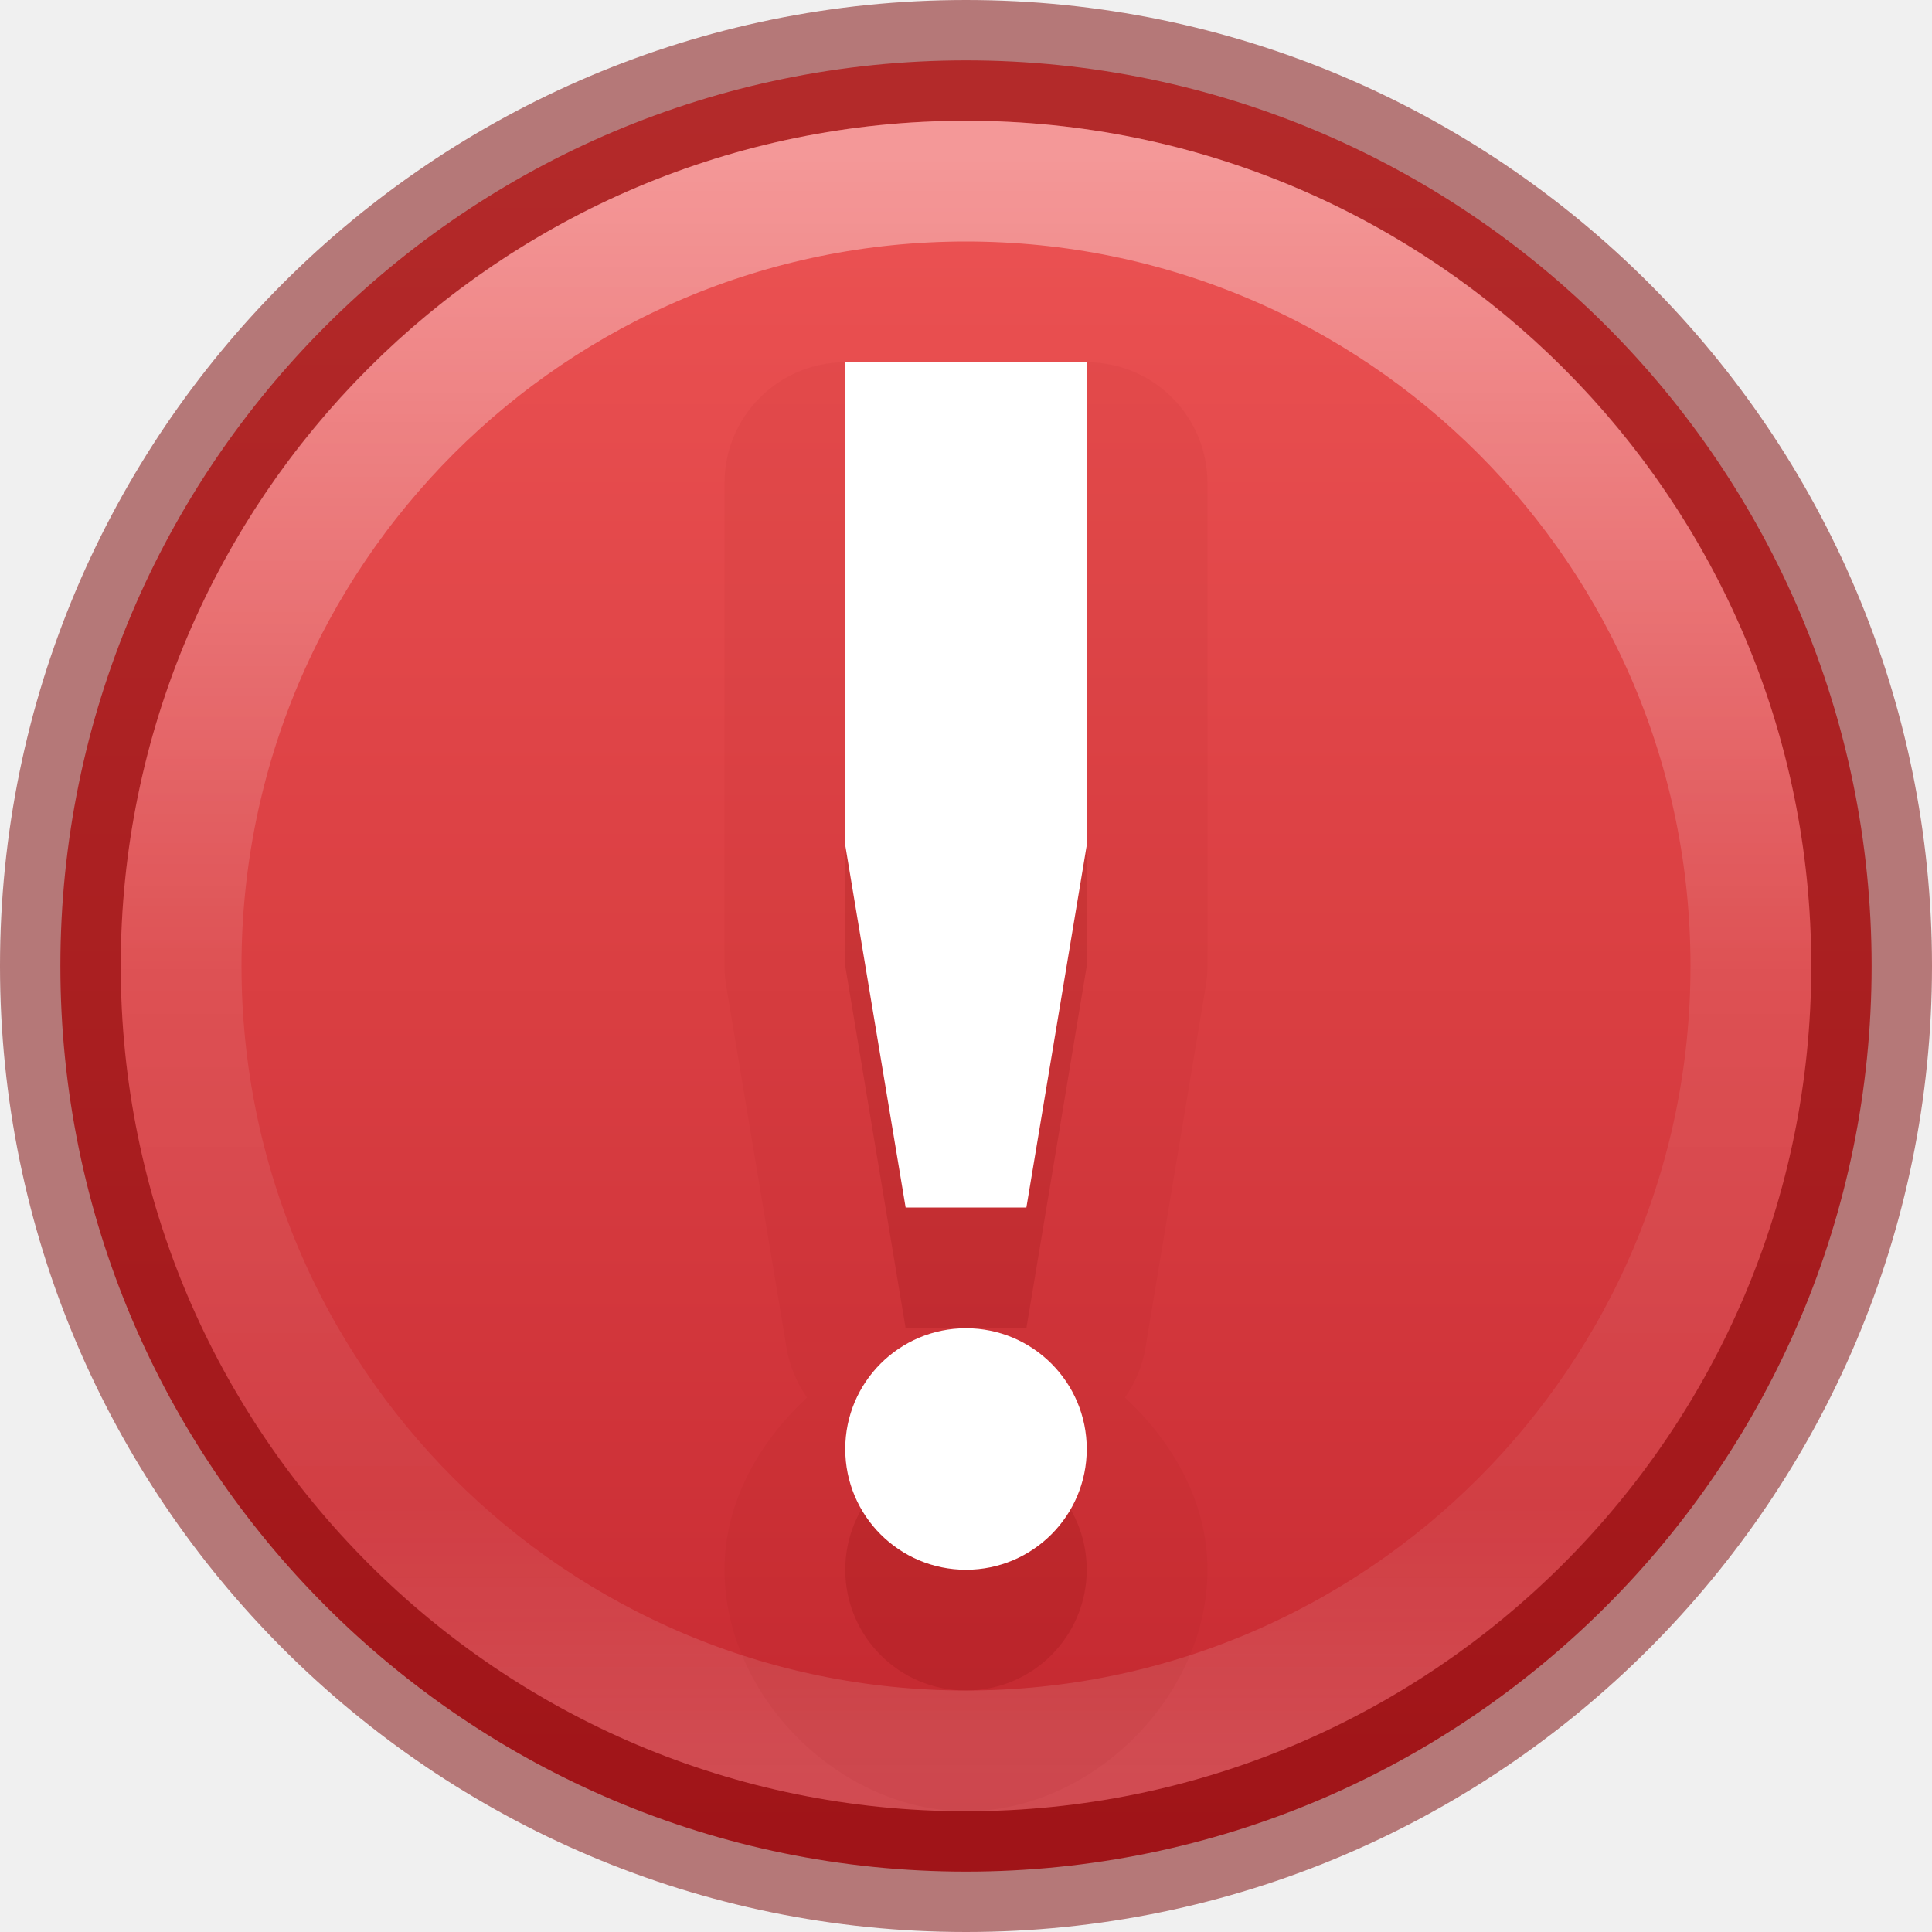
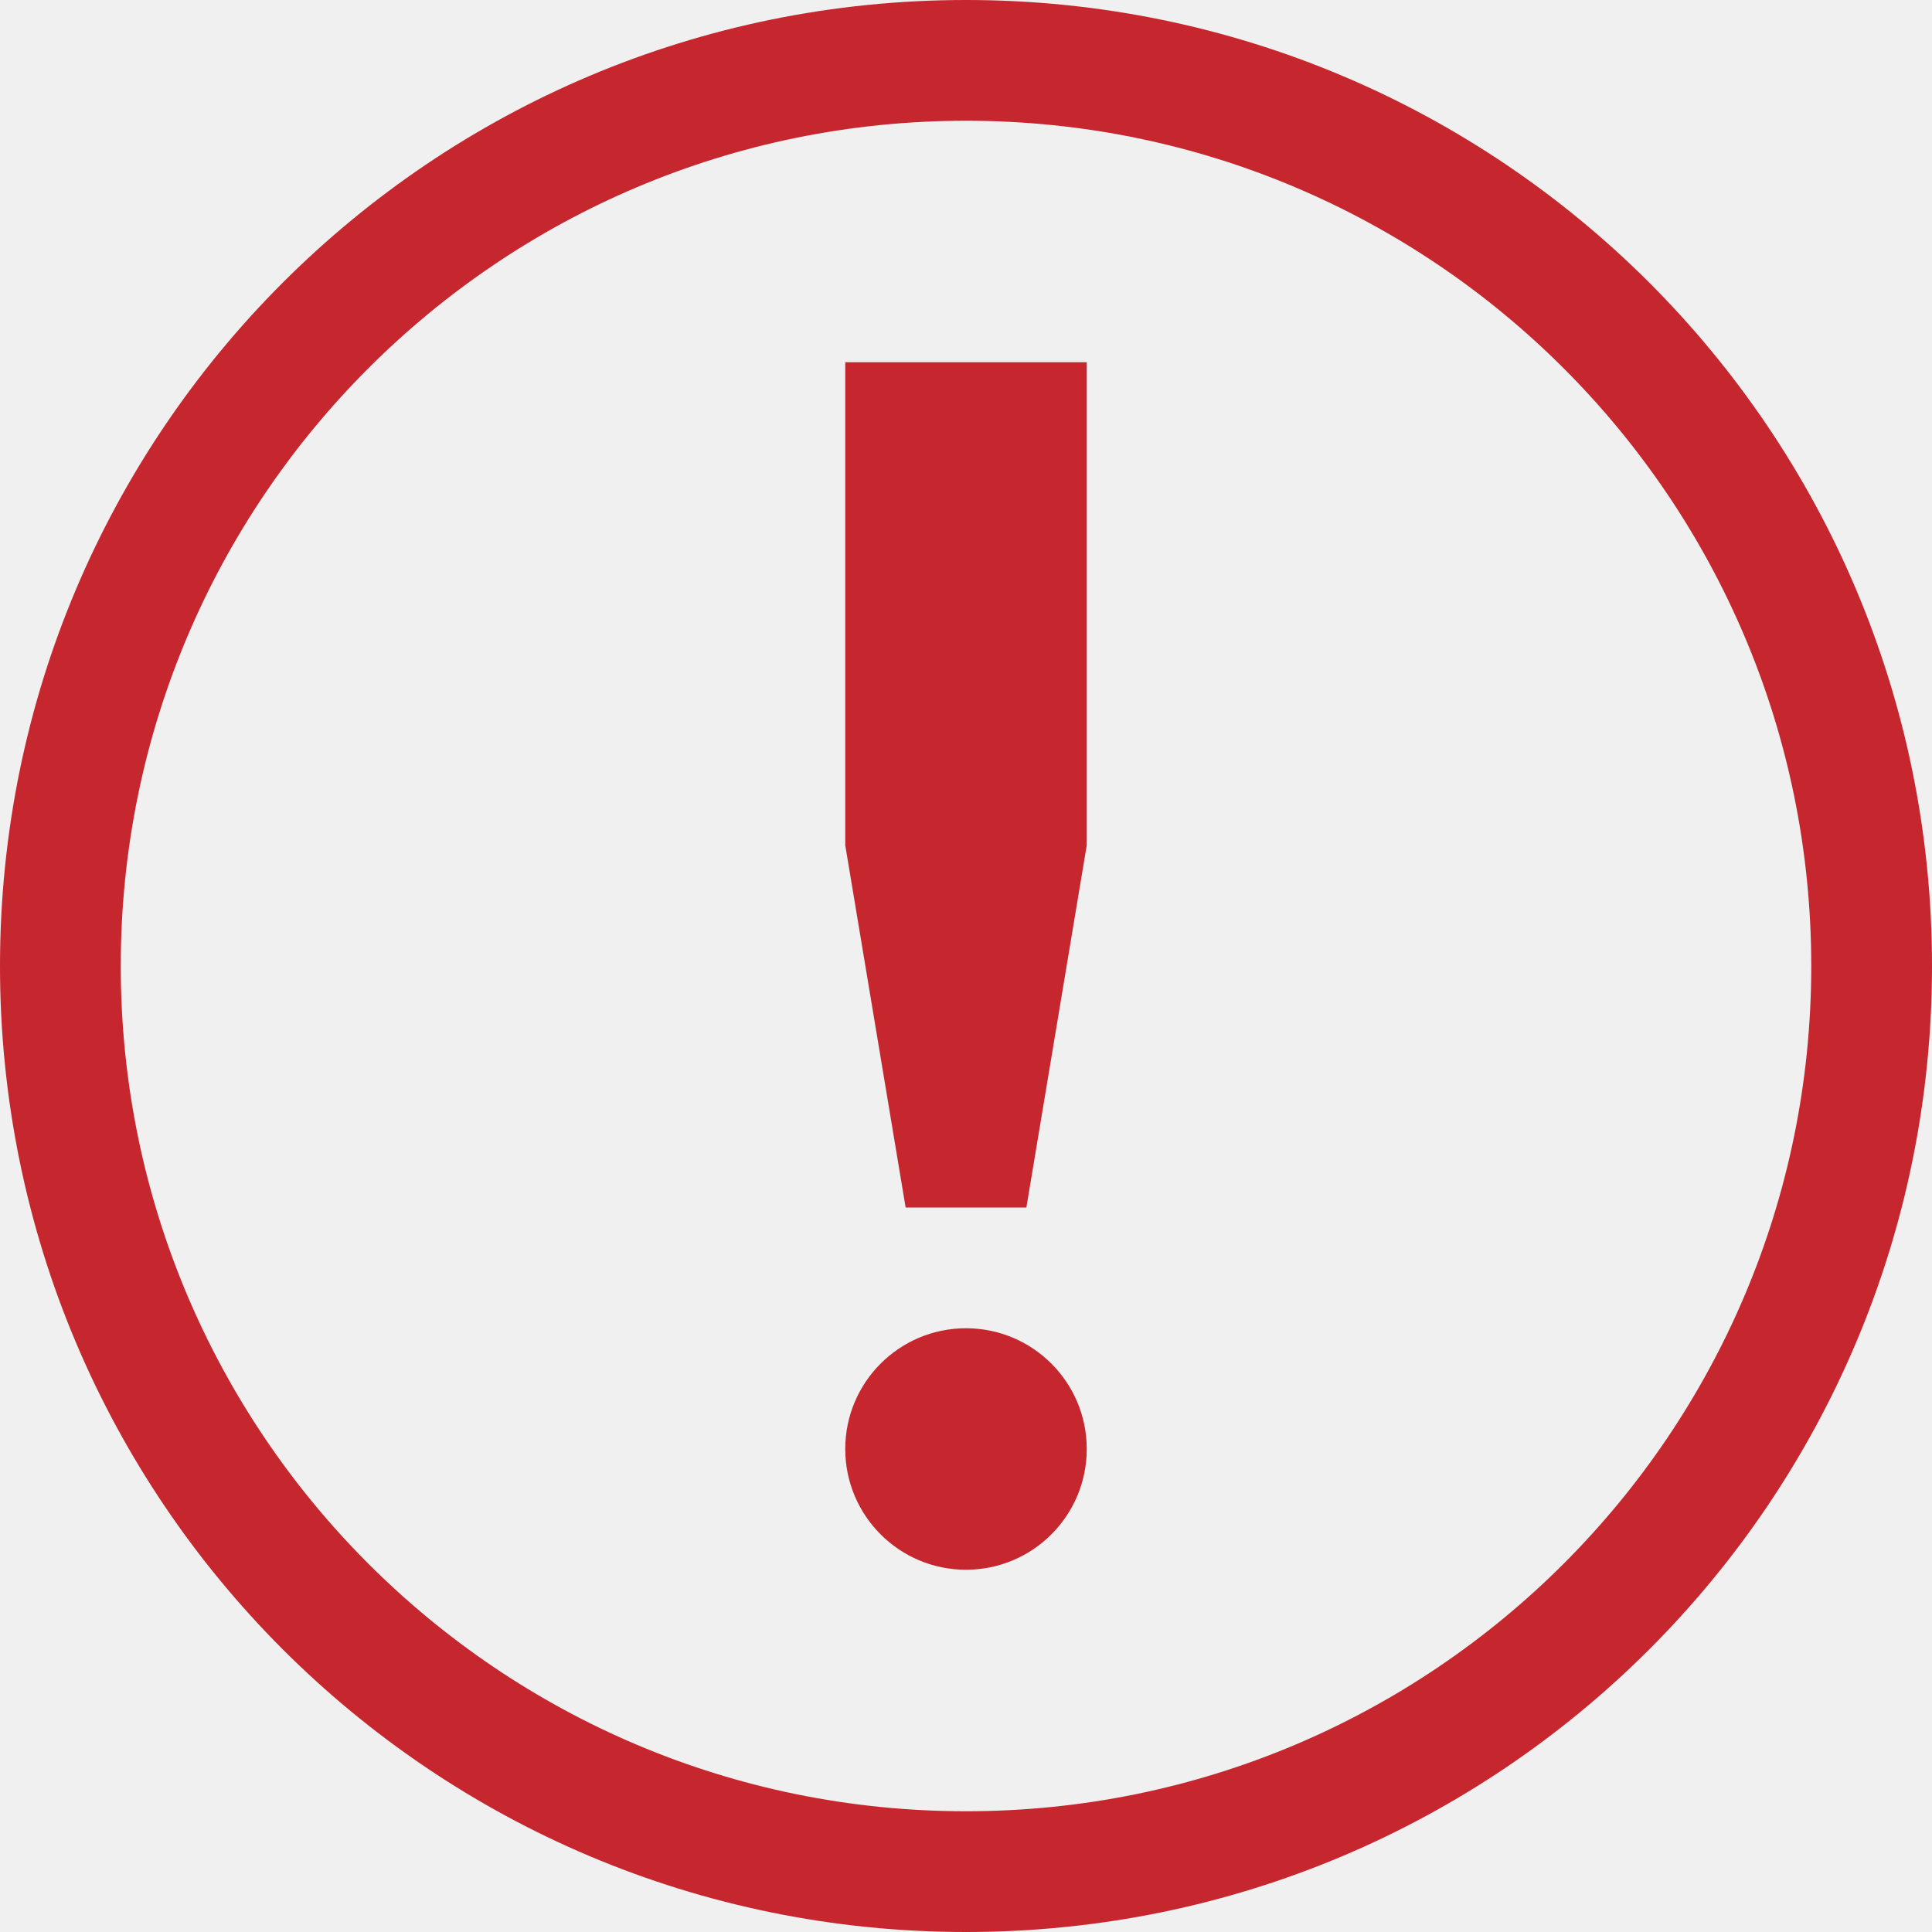
- <svg xmlns="http://www.w3.org/2000/svg" xmlns:xlink="http://www.w3.org/1999/xlink" version="1.0" width="16" height="16" id="svg2528">
-   <defs id="defs2530">
-     <linearGradient id="linearGradient4011">
-       <stop id="stop4013" style="stop-color:#ffffff;stop-opacity:1" offset="0" />
-       <stop id="stop4015" style="stop-color:#ffffff;stop-opacity:0.235" offset="0.508" />
-       <stop id="stop4017" style="stop-color:#ffffff;stop-opacity:0.157" offset="0.835" />
-       <stop id="stop4019" style="stop-color:#ffffff;stop-opacity:0.392" offset="1" />
-     </linearGradient>
-     <linearGradient id="linearGradient947">
-       <stop offset="0" style="stop-color:#ed5353;stop-opacity:1" id="stop943" />
-       <stop offset="1" style="stop-color:#c6262e;stop-opacity:1" id="stop945" />
-     </linearGradient>
-     <linearGradient x1="71.204" y1="6.238" x2="71.204" y2="44.341" id="linearGradient12398-3" xlink:href="#linearGradient4011" gradientUnits="userSpaceOnUse" gradientTransform="matrix(0.3513515,0,0,0.3513515,-17.20369,-0.909305)" />
-     <linearGradient x1="2035.165" y1="3208.074" x2="2035.165" y2="3241.997" id="linearGradient11527-6-5" xlink:href="#linearGradient947" gradientUnits="userSpaceOnUse" gradientTransform="matrix(0.5748496,0,0,0.4297553,-1164.014,-1377.772)" />
-   </defs>
-   <path style="color:#000000;display:inline;overflow:visible;visibility:visible;opacity:0.99;fill:url(#linearGradient11527-6-5);fill-opacity:1;fill-rule:nonzero;stroke:none;stroke-width:1;marker:none;enable-background:accumulate" id="path2555-7-8-5-0-9" d="m 8,0.5 c -4.138,0 -7.5,3.362 -7.5,7.5 C 0.5,12.138 3.862,15.5 8,15.5 12.138,15.5 15.5,12.138 15.5,8 15.5,3.862 12.138,0.5 8,0.5 Z" />
-   <path style="color:#000000;display:inline;overflow:visible;visibility:visible;opacity:0.5;fill:none;stroke:#7a0000;stroke-width:1;stroke-linecap:round;stroke-linejoin:round;stroke-miterlimit:4;stroke-dasharray:none;stroke-dashoffset:0;stroke-opacity:1;marker:none;enable-background:accumulate" id="path2555-7-8-5-1" d="m 8,0.5 c -4.138,0 -7.5,3.362 -7.5,7.5 C 0.5,12.138 3.862,15.5 8,15.5 12.138,15.5 15.5,12.138 15.5,8 15.5,3.862 12.138,0.5 8,0.5 Z" />
-   <path style="color:#000000;display:inline;overflow:visible;visibility:visible;opacity:0.4;fill:none;stroke:url(#linearGradient12398-3);stroke-width:1;stroke-linecap:round;stroke-linejoin:round;stroke-miterlimit:4;stroke-dasharray:none;stroke-dashoffset:0;stroke-opacity:1;marker:none;enable-background:accumulate" id="path8655-6-0-9-5-0" d="M 14.5,8 C 14.5,11.59 11.59,14.5 8,14.5 c -3.59,0 -6.5,-2.91 -6.5,-6.5 0,-3.59 2.91,-6.5 6.5,-6.5 3.59,0 6.5,2.91 6.5,6.5 z" />
-   <path style="opacity:0.05;vector-effect:none;fill:#7a0000;fill-opacity:1;stroke:none;stroke-width:0.843;stroke-linecap:butt;stroke-linejoin:miter;stroke-miterlimit:4;stroke-dasharray:none;stroke-dashoffset:0;stroke-opacity:1;marker:none;font-variant-east_asian:normal" id="path4156-3-6" d="M 7,3 A 1,1 0 0 0 6,4 v 4 a 1,1 0 0 0 0.014,0.164 l 0.5,3 a 1,1 0 0 0 0.17,0.41 C 6.28,11.948 6,12.448 6,13 c 0,1.047 0.953,2 2,2 1.047,0 2,-0.953 2,-2 0,-0.552 -0.28,-1.052 -0.684,-1.426 a 1,1 0 0 0 0.17,-0.41 l 0.5,-3 A 1,1 0 0 0 10,8 V 4 A 1,1 0 0 0 9,3 Z" />
-   <path id="path4156-3" d="m 7,4 v 4 l 0.5,3 h 1 L 9,8 V 4 Z m 1,8 a 1,1 0 0 0 -1,1 1,1 0 0 0 1,1 1,1 0 0 0 1,-1 1,1 0 0 0 -1,-1 z" style="opacity:0.15;fill:#7a0000;fill-opacity:1;stroke:none;stroke-width:0.843;stroke-linecap:butt;stroke-linejoin:miter;stroke-miterlimit:4;stroke-dasharray:none;stroke-opacity:1;font-variant-east_asian:normal;vector-effect:none;stroke-dashoffset:0;marker:none" />
-   <path id="path4156" d="m 7,3 v 4 l 0.5,3 h 1 L 9,7 V 3 Z m 1,8 a 1,1 0 0 0 -1,1 1,1 0 0 0 1,1 1,1 0 0 0 1,-1 1,1 0 0 0 -1,-1 z" style="opacity:1;fill:#ffffff;fill-opacity:1;stroke:none;stroke-width:2;stroke-linecap:butt;stroke-linejoin:round;stroke-miterlimit:4;stroke-dasharray:none;stroke-opacity:1" />
+ <svg xmlns="http://www.w3.org/2000/svg" height="16" width="16">
+   <g transform="translate(-913 271)">
+     <path class="error" color="#bebebe" d="M921-271c-4.423 0-8 3.576-8 8 0 4.424 3.577 8 8 8 4.424 0 8-3.576 8-8 0-4.424-3.576-8-8-8zm0 1a7 7 0 0 1 7 7 7 7 0 0 1-7 7 7 7 0 0 1-7-7 7 7 0 0 1 7-7zm-1 2v4l.5 3h1l.5-3v-4zm1 8a1 1 0 1 0 0 2 1 1 0 0 0 0-2z" fill="#c6262e" overflow="visible" style="text-indent:0;text-transform:none;marker:none" />
+   </g>
</svg>
